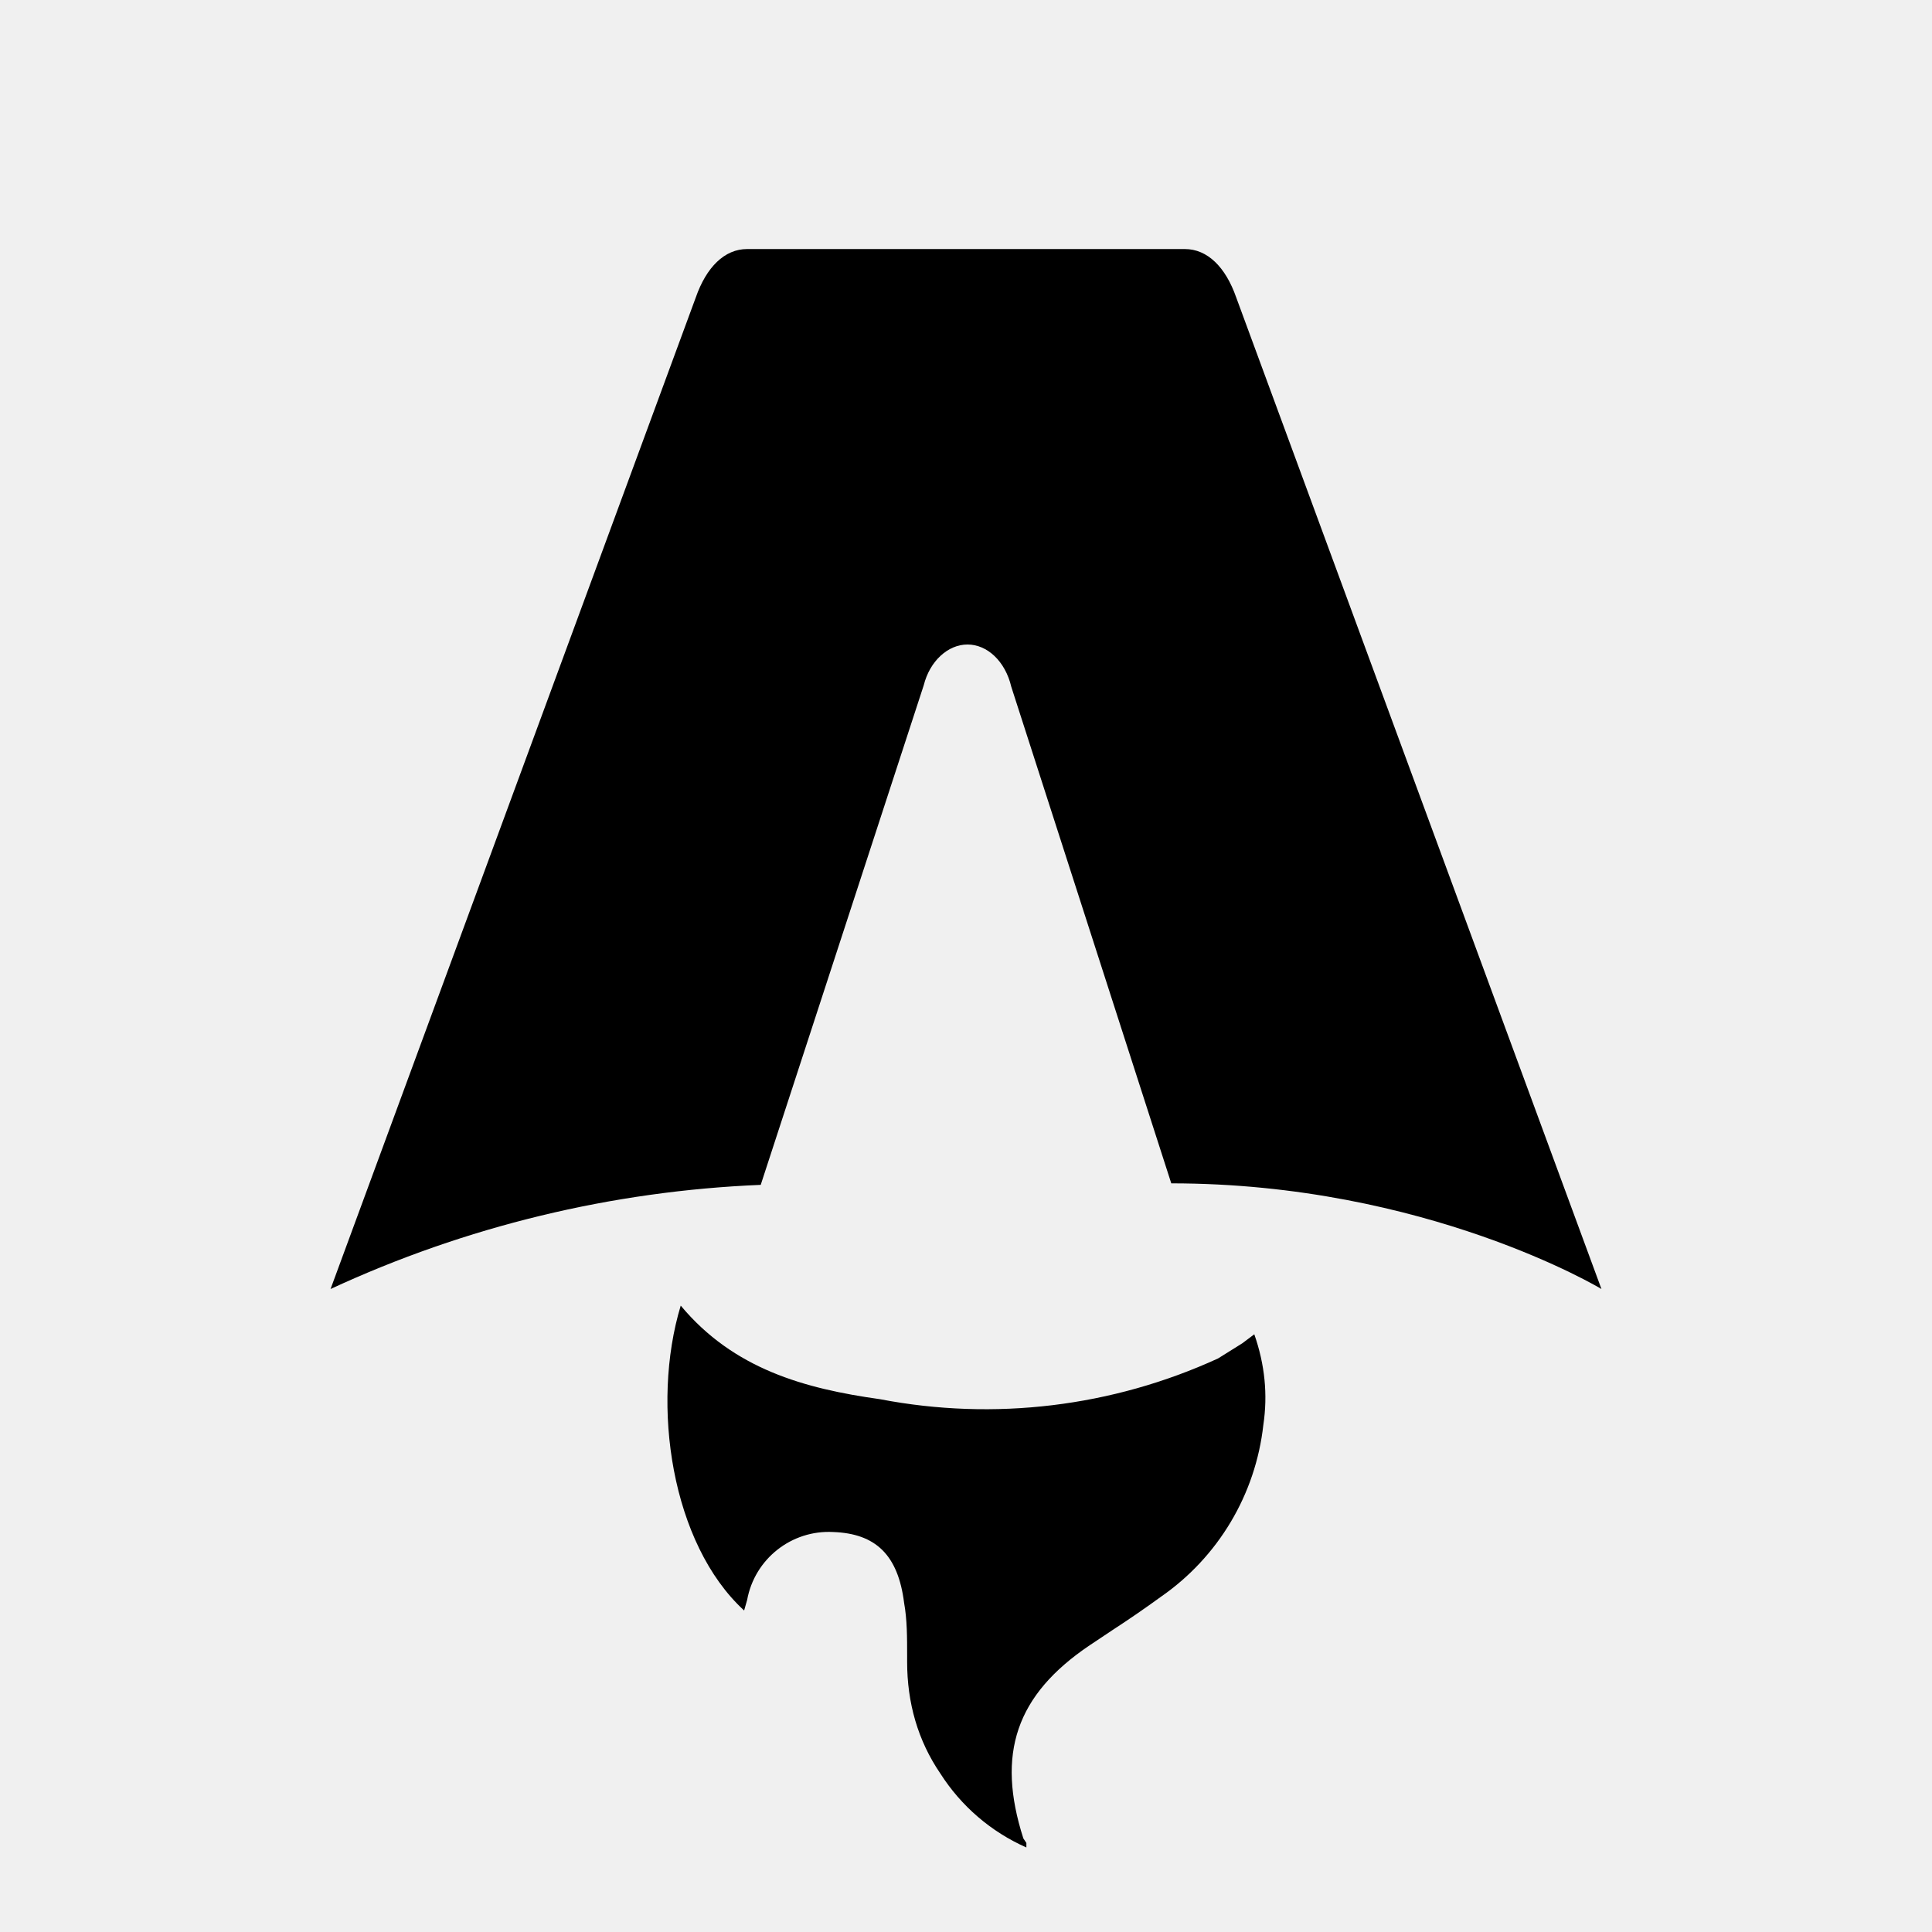
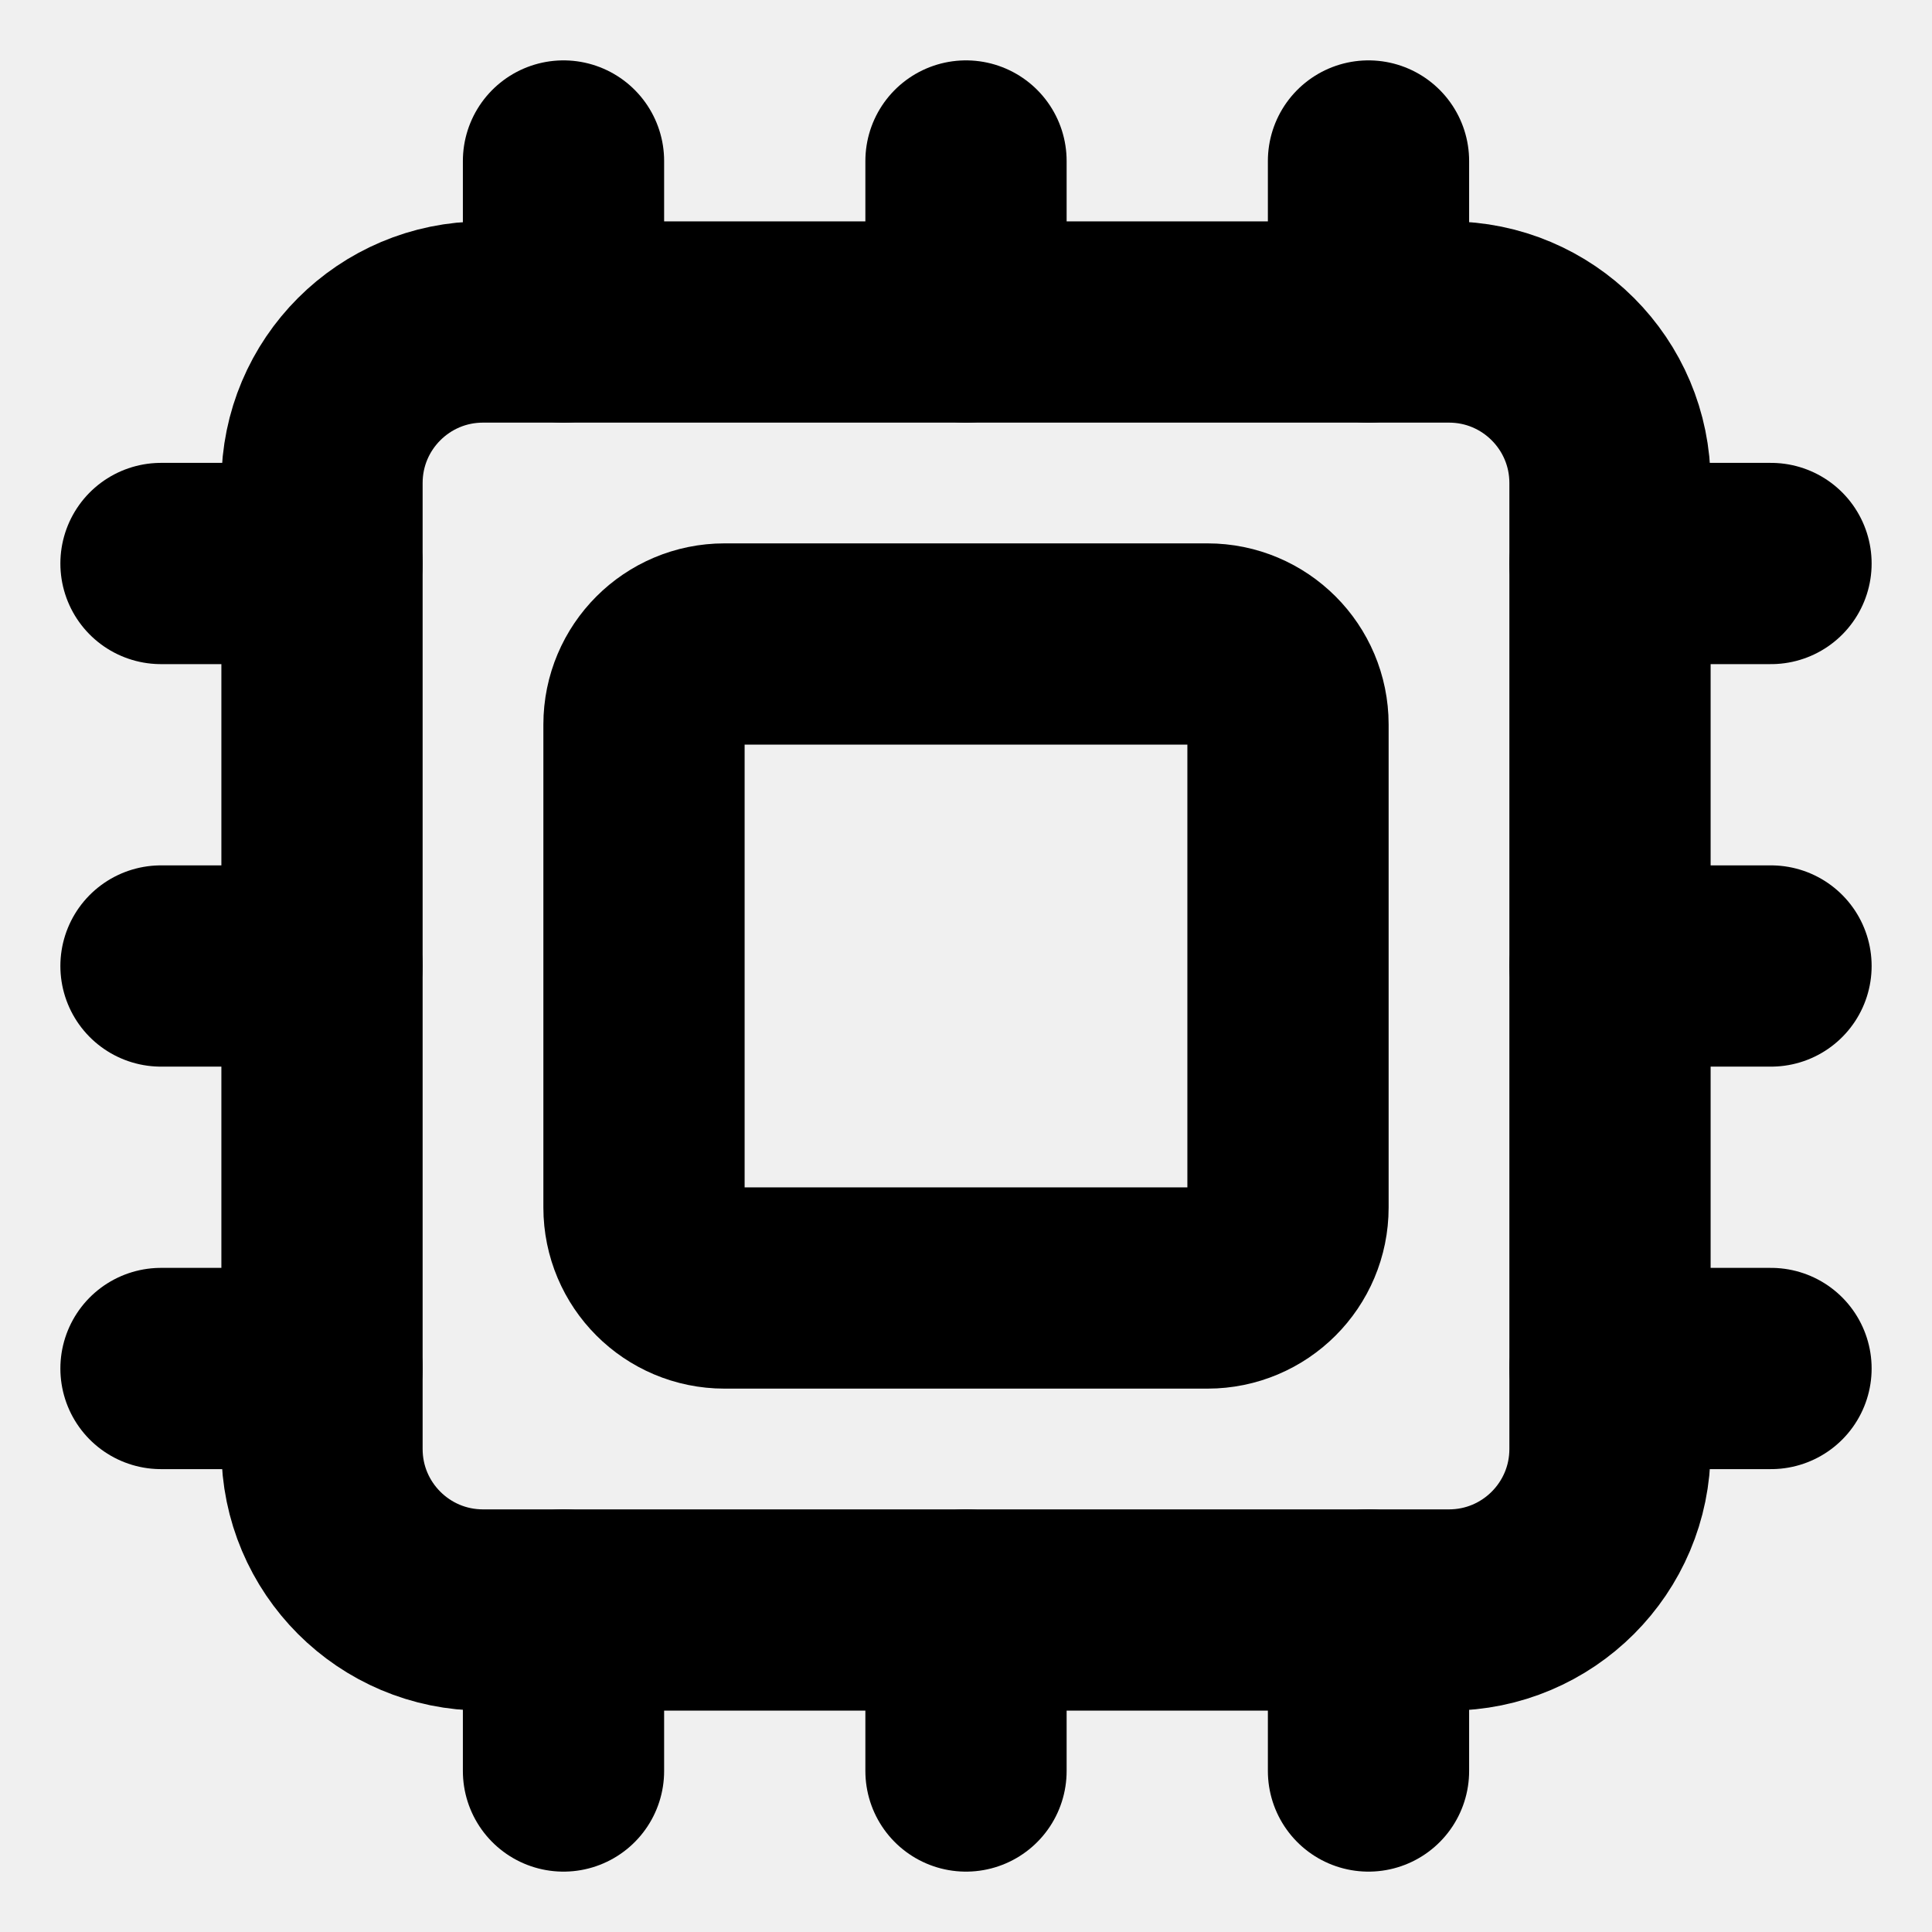
- <svg xmlns="http://www.w3.org/2000/svg" fill="none" viewBox="0 0 128 128">
-   <path d="M50.4 78.5a75.1 75.1 0 0 0-28.5 6.9l24.2-65.7c.7-2 1.9-3.2 3.4-3.2h29c1.5 0 2.7 1.2 3.4 3.2l24.2 65.7s-11.6-7-28.5-7L67 45.5c-.4-1.7-1.6-2.8-2.9-2.8-1.3 0-2.5 1.1-2.9 2.7L50.4 78.5Zm-1.1 28.2Zm-4.2-20.2c-2 6.6-.6 15.8 4.2 20.2a17.5 17.5 0 0 1 .2-.7 5.5 5.5 0 0 1 5.7-4.5c2.8.1 4.3 1.5 4.7 4.7.2 1.1.2 2.3.2 3.5v.4c0 2.7.7 5.2 2.2 7.4a13 13 0 0 0 5.7 4.9v-.3l-.2-.3c-1.8-5.6-.5-9.5 4.4-12.8l1.5-1a73 73 0 0 0 3.2-2.2 16 16 0 0 0 6.8-11.4c.3-2 .1-4-.6-6l-.8.6-1.6 1a37 37 0 0 1-22.4 2.7c-5-.7-9.7-2-13.2-6.2Z" />
+ <svg xmlns="http://www.w3.org/2000/svg" viewBox="0 0 24 24" fill="none" stroke-width="2.5" stroke-linecap="round" stroke-linejoin="round">
+   <rect x="4" y="4" width="16" height="16" rx="2" />
+   <rect x="8" y="8" width="8" height="8" rx="1" />
+   <path d="M12 20v2" />
+   <path d="M12 2v2" />
+   <path d="M17 20v2" />
+   <path d="M17 2v2" />
+   <path d="M2 12h2" />
+   <path d="M2 17h2" />
+   <path d="M2 7h2" />
+   <path d="M20 12h2" />
+   <path d="M20 17h2" />
+   <path d="M20 7h2" />
+   <path d="M7 20v2" />
+   <path d="M7 2v2" />
  <style>
-         path { fill: #000; }
-         @media (prefers-color-scheme: dark) {
-             path { fill: #FFF; }
-         }
-     </style>
+     rect, path { stroke: #000; }
+     @media (prefers-color-scheme: dark) {
+       rect, path { stroke: #FFF; }
+     }
+   </style>
</svg>
